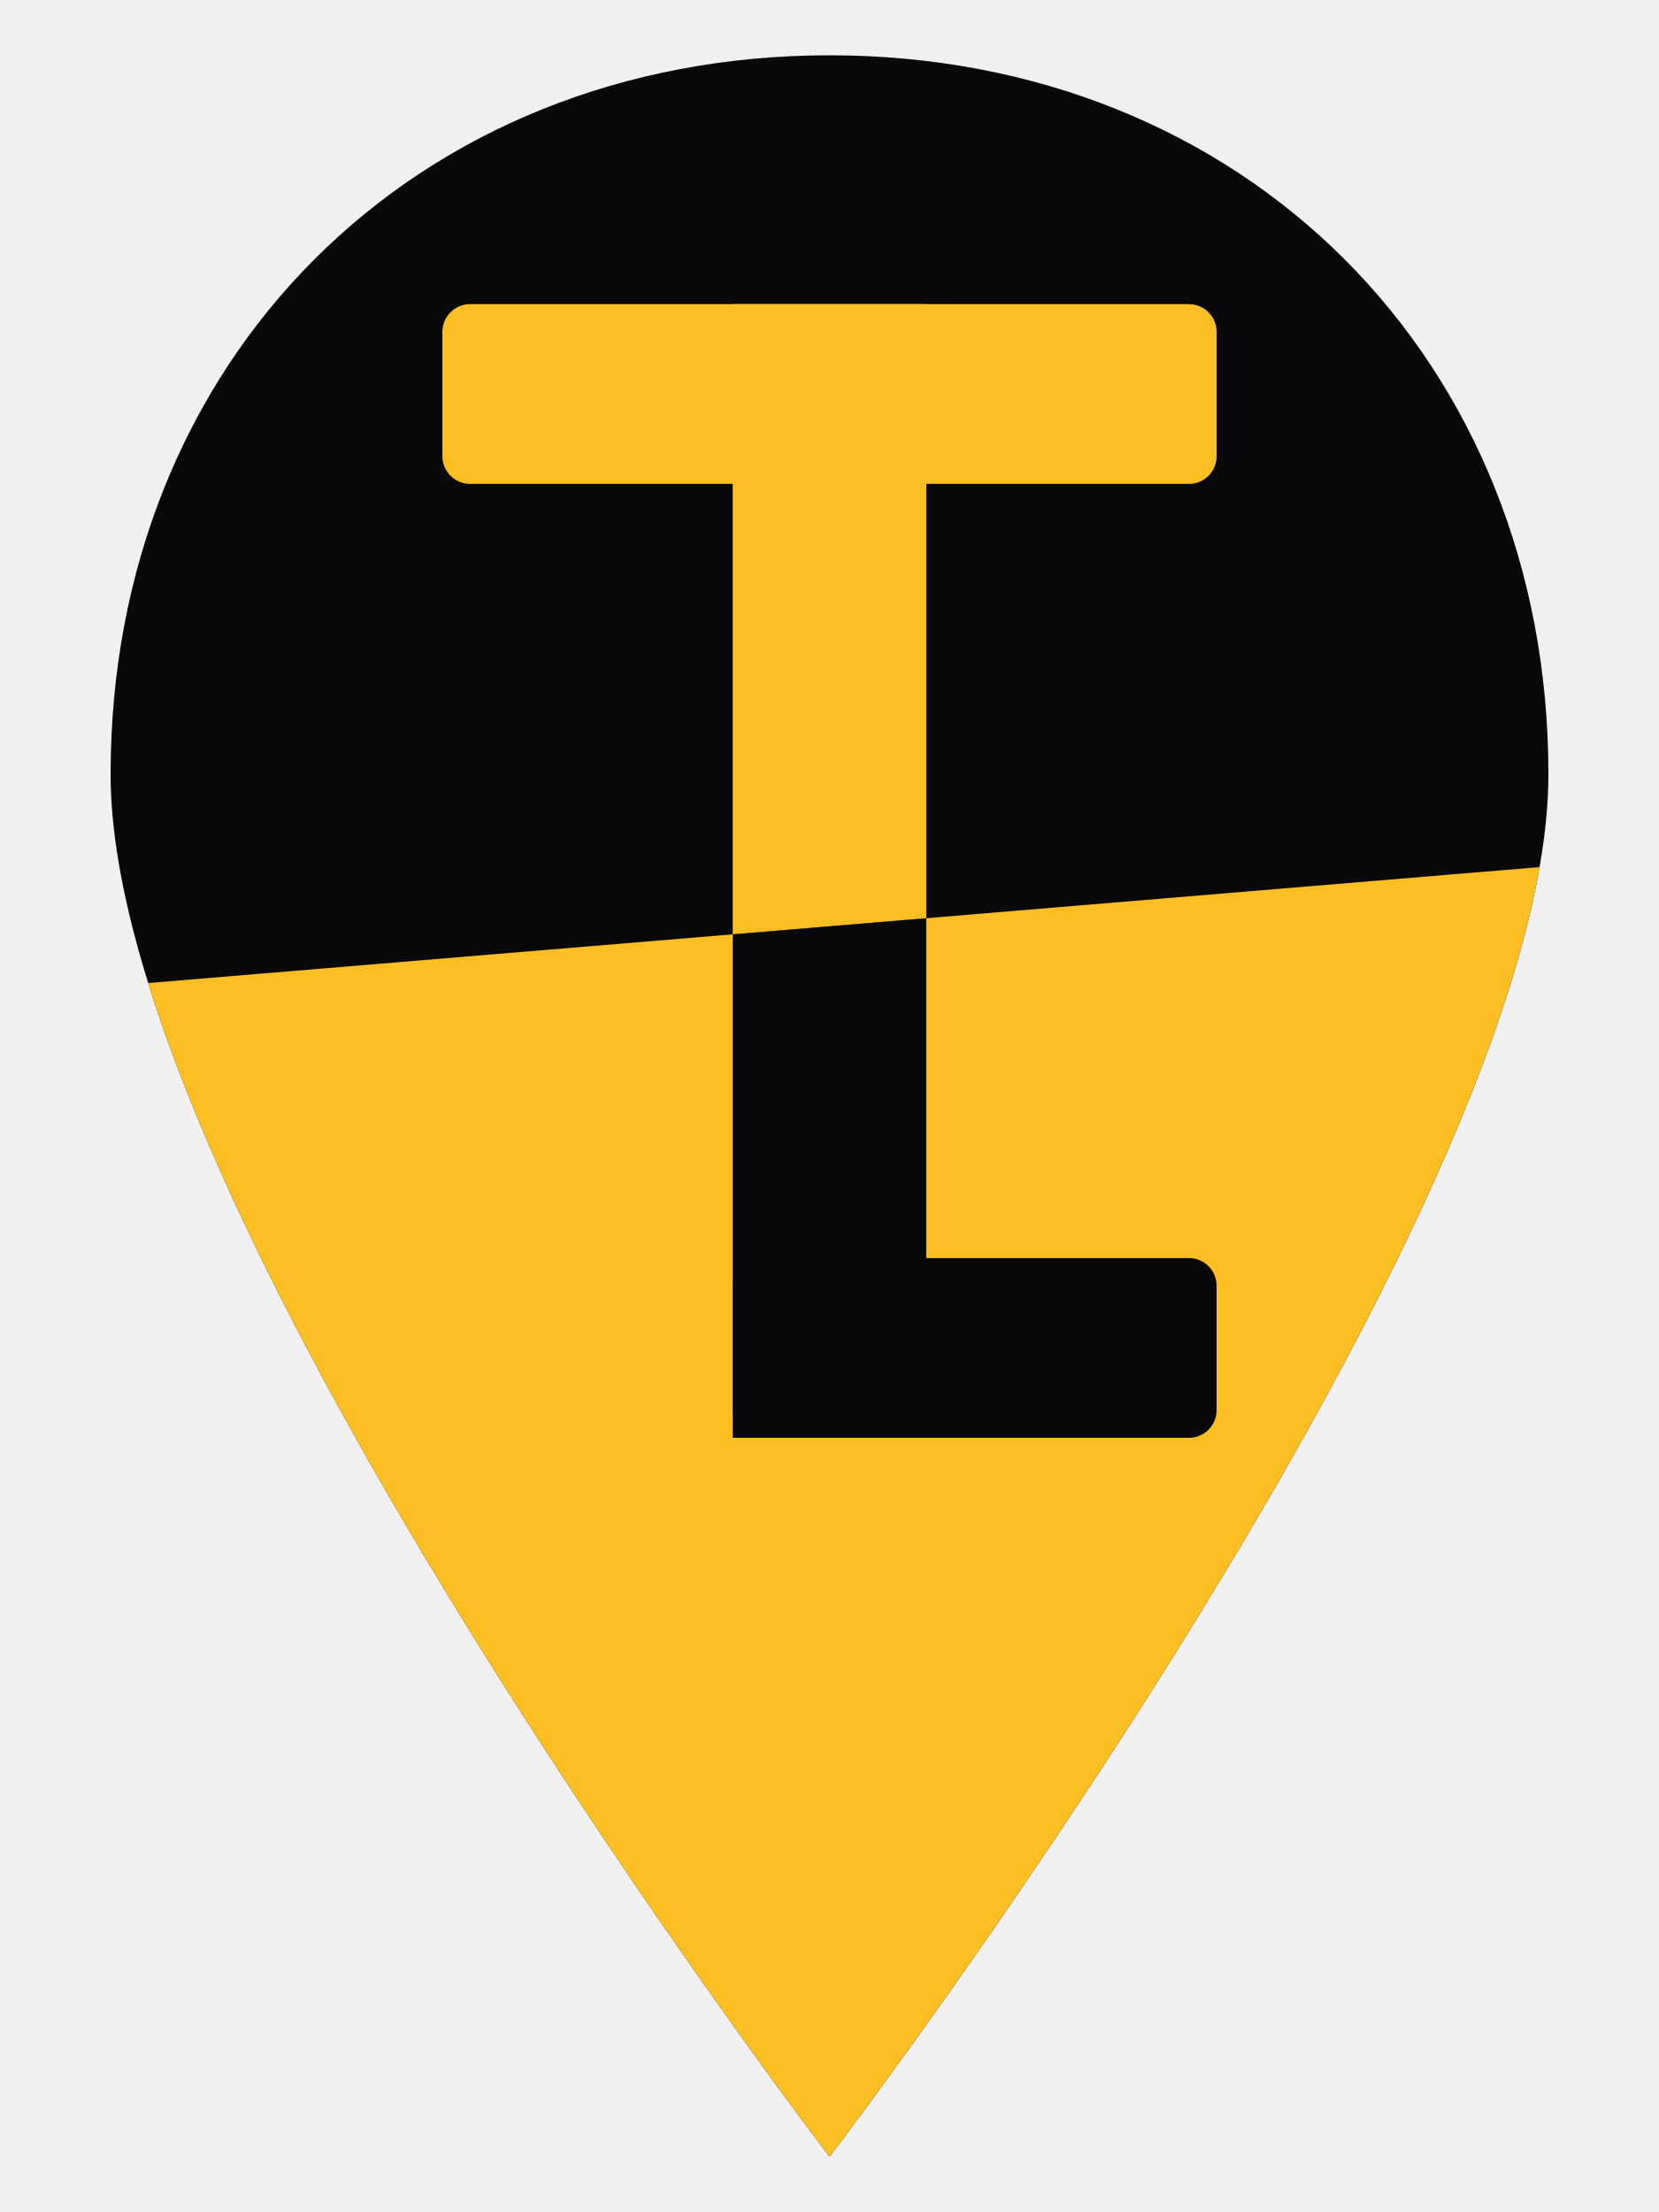
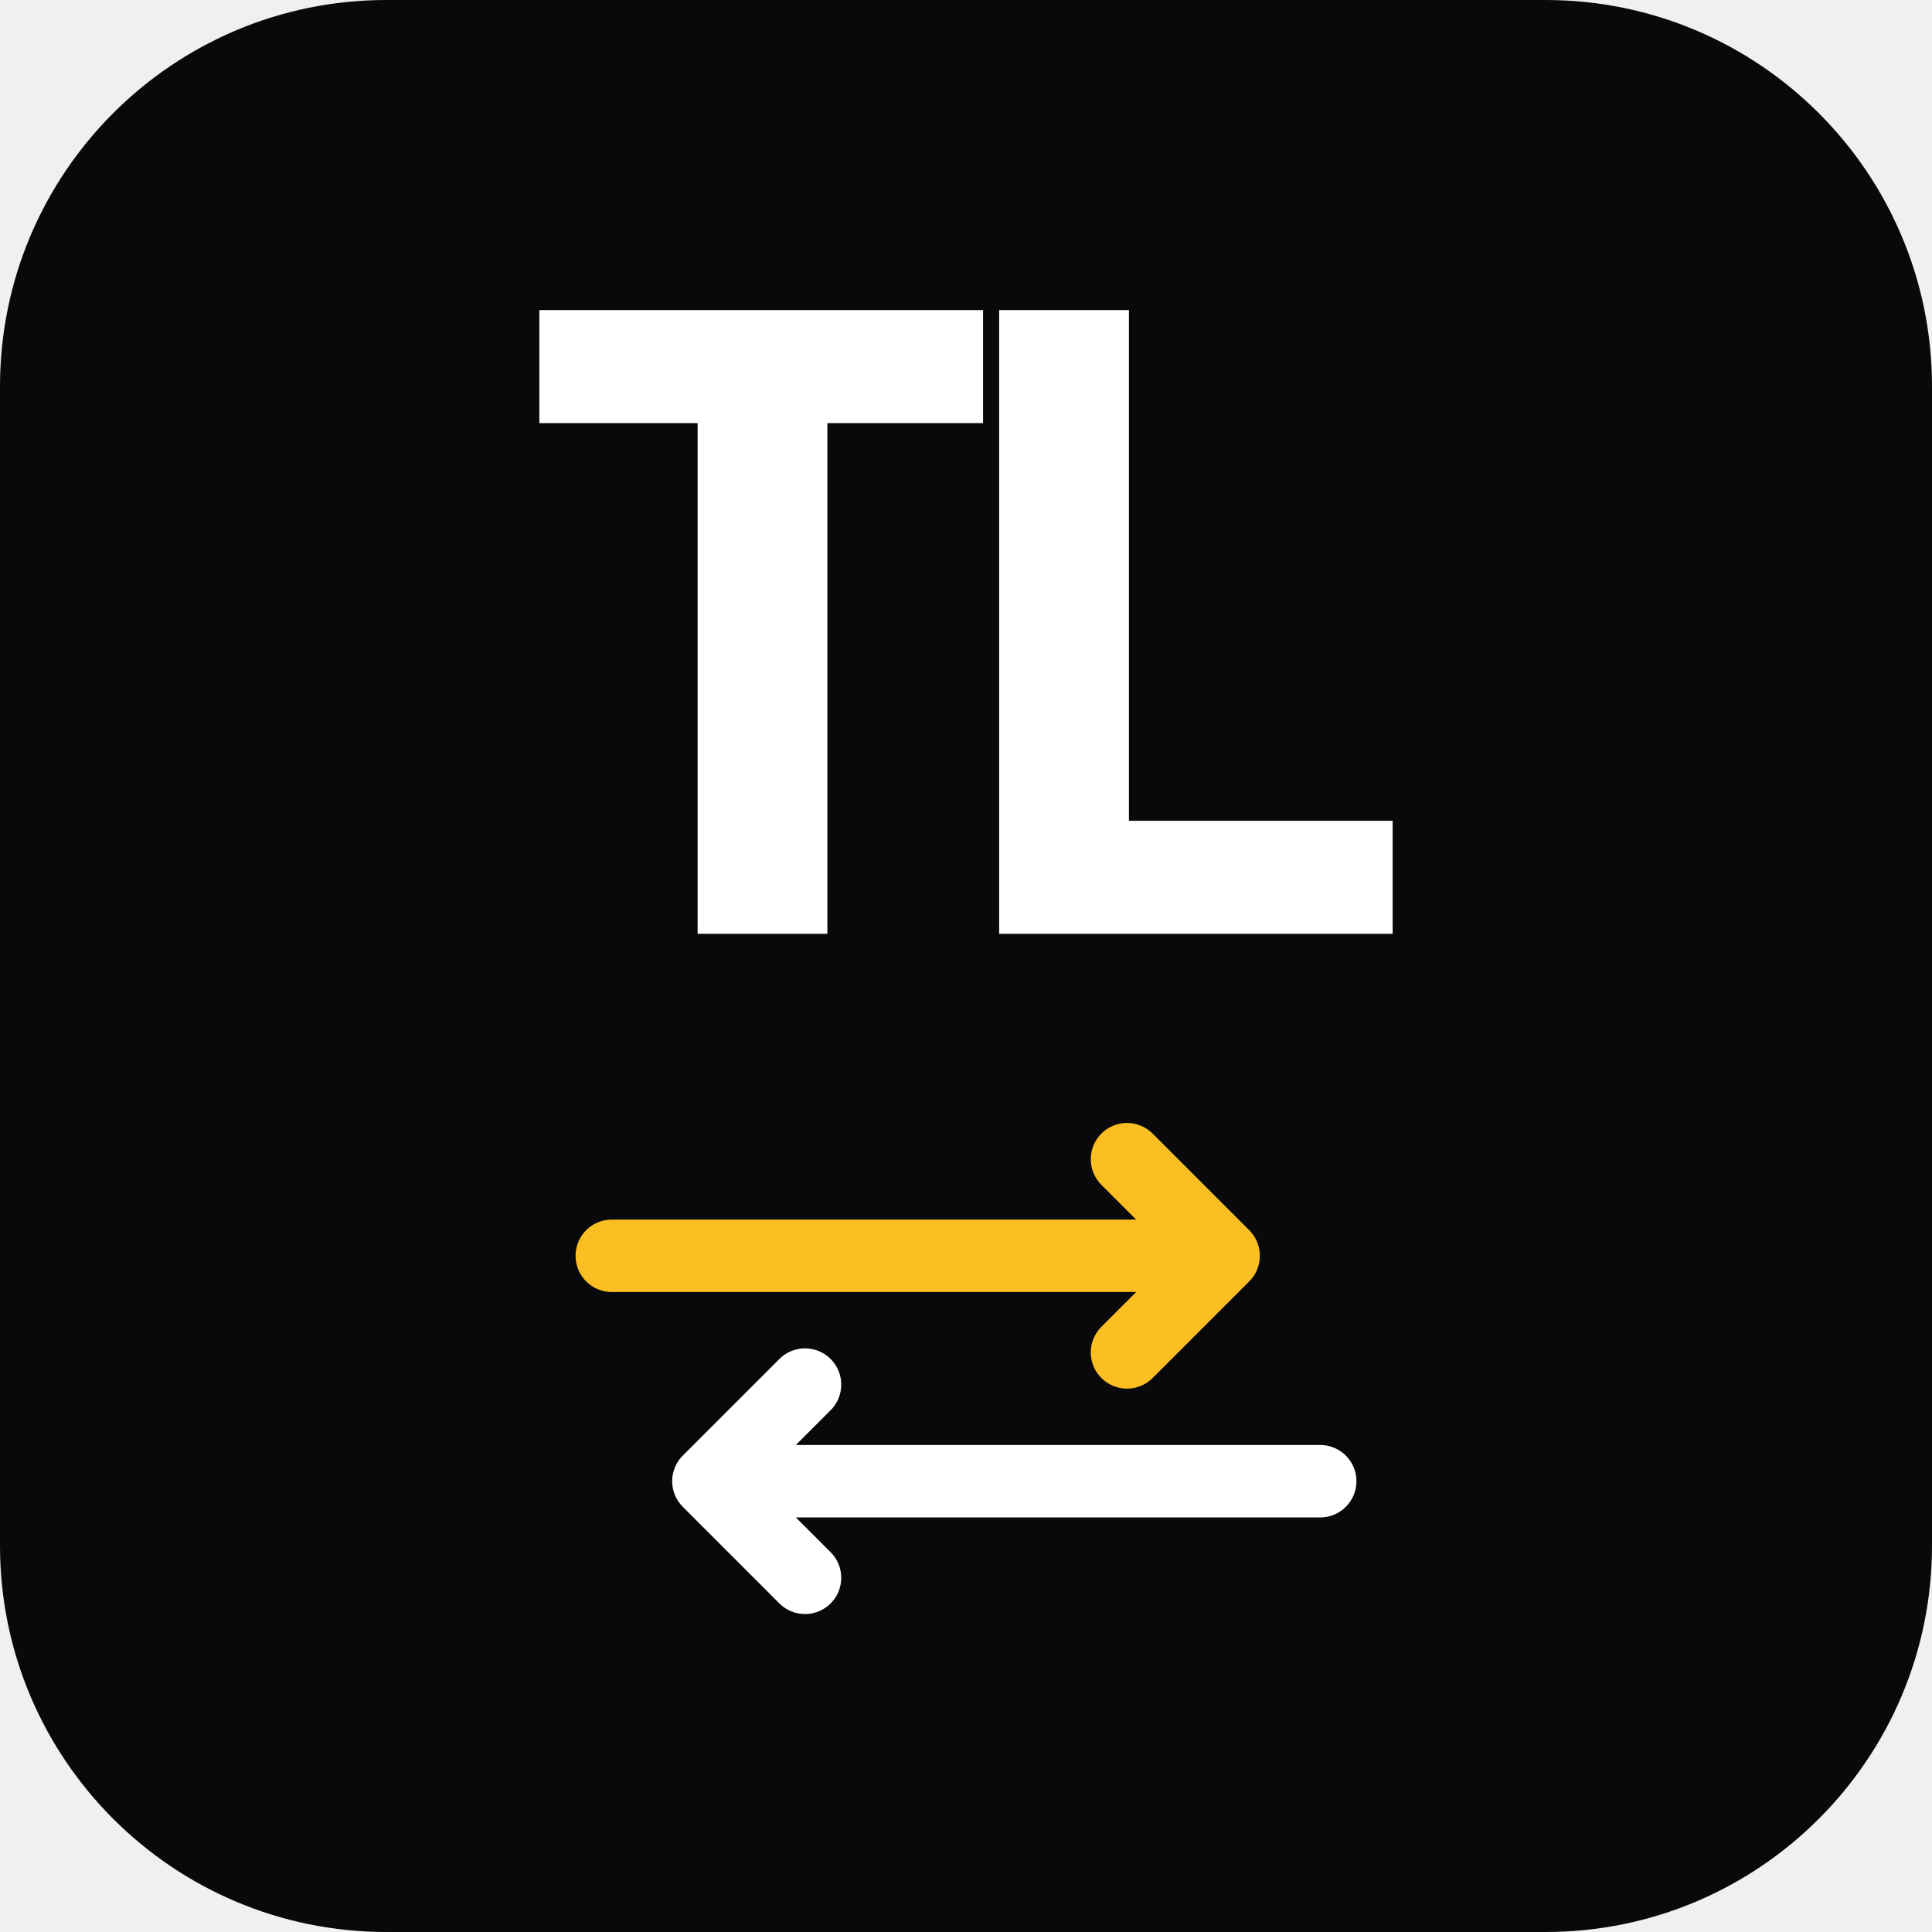
- <svg xmlns="http://www.w3.org/2000/svg" viewBox="0 0 120 160" width="120" height="160" role="img" aria-label="TaxiLink">
-   <defs>
-     <clipPath id="tlFvPin">
-       <path d="M 60 4 C 30 4 8 26 8 56 C 8 88 60 156 60 156 C 60 156 112 88 112 56 C 112 26 90 4 60 4 Z" />
-     </clipPath>
-     <clipPath id="tlFvZh">
-       <polygon points="0,0 120,0 120,62 0,72" />
-     </clipPath>
-     <clipPath id="tlFvZb">
-       <polygon points="0,72 120,62 120,160 0,160" />
-     </clipPath>
-   </defs>
-   <g clip-path="url(#tlFvPin)">
-     <rect width="120" height="160" fill="#09090B" />
-     <polygon points="0,72 120,62 120,160 0,160" fill="#FBBF24" />
-     <g clip-path="url(#tlFvZh)" fill="#FBBF24">
-       <rect x="32" y="22" width="56" height="13" rx="2" />
-       <rect x="53" y="22" width="14" height="82" />
-       <rect x="53" y="91" width="35" height="13" rx="2" />
-     </g>
-     <g clip-path="url(#tlFvZb)" fill="#09090B">
-       <rect x="32" y="22" width="56" height="13" rx="2" />
-       <rect x="53" y="22" width="14" height="82" />
-       <rect x="53" y="91" width="35" height="13" rx="2" />
-     </g>
-   </g>
+ <svg xmlns="http://www.w3.org/2000/svg" viewBox="0 0 120 120" role="img" aria-label="TaxiLink Pro — Partage de course">
+   <rect width="120" height="120" rx="24" fill="#09090B" />
+   <path d="M51.39 58L43.33 58L43.33 26.28L33.50 26.28L33.50 19.26L61.06 19.26L61.06 26.28L51.39 26.28 M86.50 58L62.06 58L62.06 19.26L70.12 19.26L70.12 50.98L86.50 50.98" fill="#FFFFFF" />
+   <path d="M 38 78 L 76 78 M 70 72 L 76 78 L 70 84" stroke="#FBBF24" stroke-width="4.5" stroke-linecap="round" stroke-linejoin="round" fill="none" />
+   <path d="M 82 92 L 44 92 M 50 86 L 44 92 L 50 98" stroke="#FFFFFF" stroke-width="4.5" stroke-linecap="round" stroke-linejoin="round" fill="none" />
</svg>
